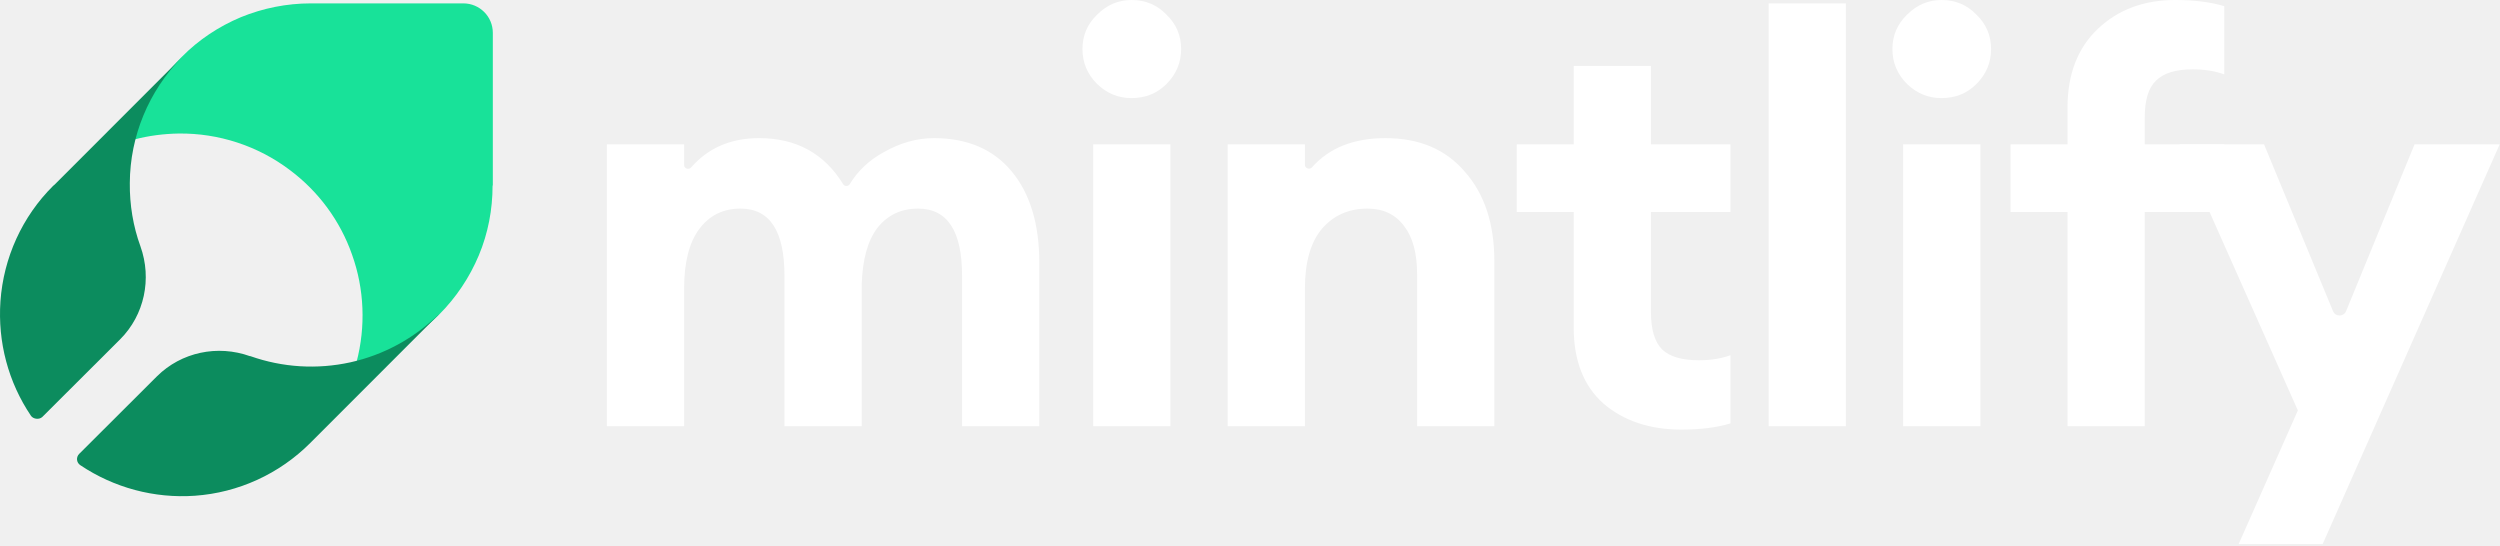
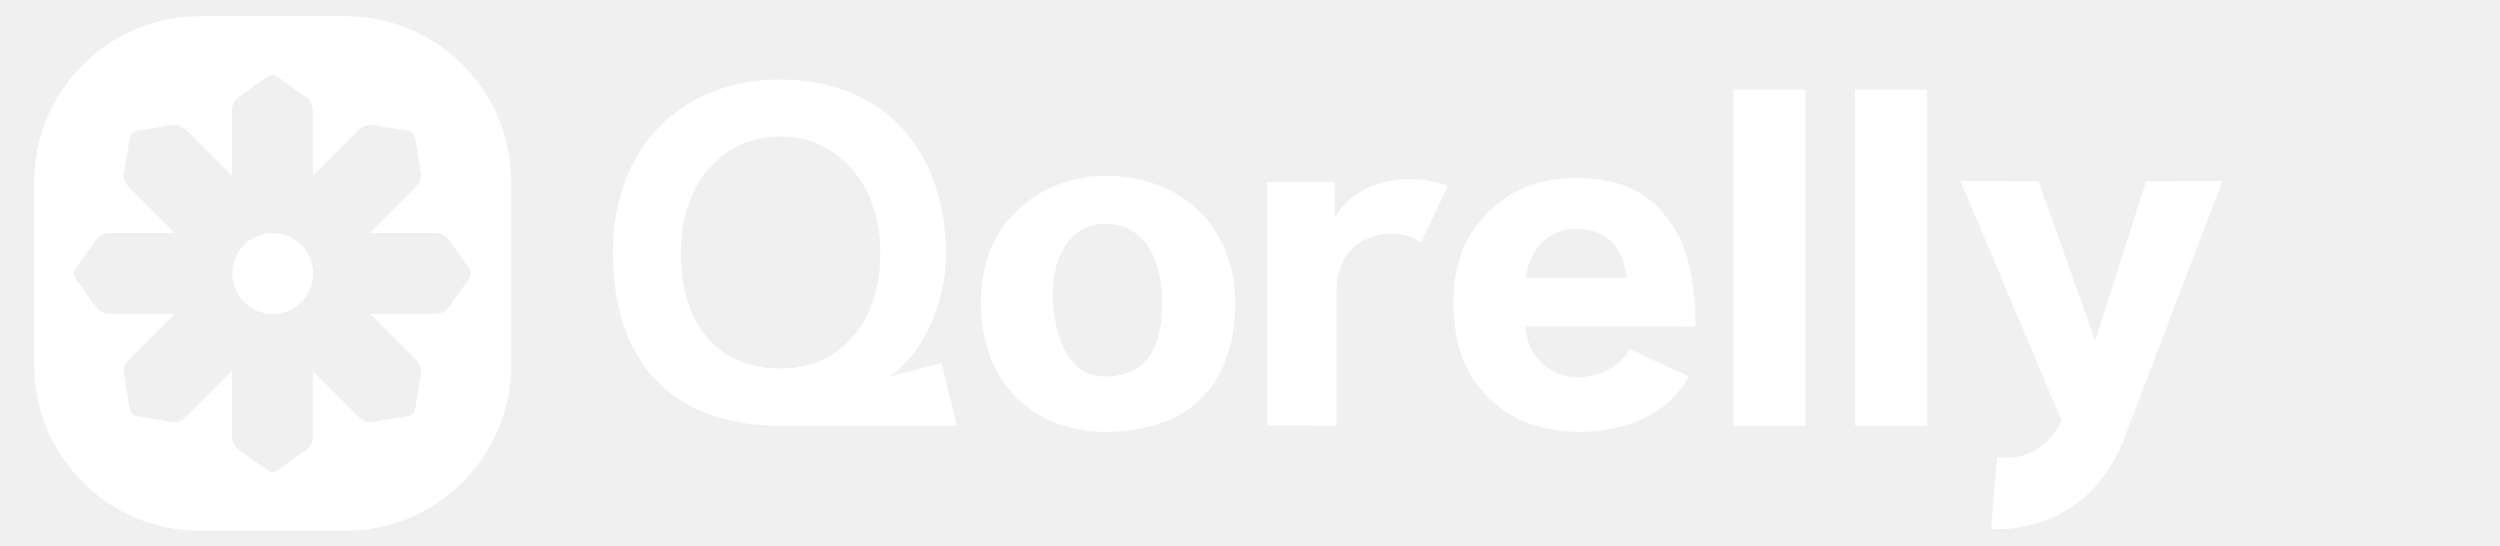
<svg xmlns="http://www.w3.org/2000/svg" width="1682" height="367" viewBox="0 0 1682 367" fill="none">
-   <path d="M1562.69 366.037H1506.17L1546 276.14L1466.34 97.105H1523.24L1569.66 209.337C1571.28 213.26 1576.84 213.253 1578.45 209.325L1624.52 97.105H1681.79L1562.69 366.037Z" fill="white" />
-   <path d="M1391.02 286.761V142.622H1352.71V97.104H1391.02V72.449C1391.02 49.943 1397.85 32.242 1411.5 19.345C1425.16 6.448 1442.48 0 1463.47 0C1476.37 0 1487.37 1.391 1496.47 4.172V50.069C1490.4 47.793 1483.32 46.656 1475.23 46.656C1463.85 46.656 1455.63 49.184 1450.57 54.242C1445.51 59.046 1442.99 67.265 1442.99 78.897V97.104H1496.47V142.622H1442.99V286.761H1391.02Z" fill="white" />
-   <path d="M1306.22 66.001C1297.37 66.001 1289.66 62.84 1283.08 56.518C1276.51 49.943 1273.22 42.104 1273.22 33C1273.22 23.897 1276.51 16.184 1283.08 9.862C1289.66 3.287 1297.37 0 1306.22 0C1315.58 0 1323.42 3.287 1329.74 9.862C1336.31 16.184 1339.6 23.897 1339.6 33C1339.6 42.104 1336.31 49.943 1329.74 56.518C1323.42 62.84 1315.58 66.001 1306.22 66.001ZM1280.43 286.761V97.104H1332.39V286.761H1280.43Z" fill="white" />
-   <path d="M1189.94 286.761V2.276H1241.91V286.761H1189.94Z" fill="white" />
-   <path d="M1131.24 289.037C1110 289.037 1092.55 283.221 1078.89 271.588C1065.49 259.703 1058.79 242.634 1058.79 220.381V142.622H1020.48V97.104H1058.79V44.38H1110.76V97.104H1164.24V142.622H1110.76V210.14C1110.76 221.772 1113.29 230.117 1118.34 235.174C1123.4 239.979 1131.62 242.381 1143 242.381C1151.09 242.381 1158.17 241.243 1164.24 238.967V284.864C1155.14 287.646 1144.14 289.037 1131.24 289.037Z" fill="white" />
-   <path d="M825.979 286.761V97.104H877.945V110.967C877.945 113.311 881.135 114.347 882.688 112.591C894.273 99.485 910.773 92.932 932.187 92.932C954.946 92.932 972.774 100.518 985.67 115.69C998.82 130.61 1005.39 150.587 1005.39 175.622V286.761H953.429V184.346C953.429 170.438 950.521 159.691 944.704 152.104C938.888 144.265 930.67 140.346 920.049 140.346C907.405 140.346 897.164 144.898 889.325 154.001C881.738 163.105 877.945 176.507 877.945 194.208V286.761H825.979Z" fill="white" />
-   <path d="M761.286 66.001C752.436 66.001 744.723 62.84 738.148 56.518C731.574 49.943 728.286 42.104 728.286 33C728.286 23.897 731.574 16.184 738.148 9.862C744.723 3.287 752.436 0 761.286 0C770.643 0 778.482 3.287 784.804 9.862C791.379 16.184 794.666 23.897 794.666 33C794.666 42.104 791.379 49.943 784.804 56.518C778.482 62.84 770.643 66.001 761.286 66.001ZM735.493 286.761V97.104H787.459V286.761H735.493Z" fill="white" />
-   <path d="M647.273 286.761V185.484C647.273 155.392 637.411 140.346 617.686 140.346C606.307 140.346 597.204 144.645 590.376 153.242C583.801 161.84 580.261 174.61 579.755 191.553V286.761H527.789V185.484C527.789 155.392 517.927 140.346 498.203 140.346C486.571 140.346 477.341 144.898 470.513 154.001C463.685 163.105 460.272 176.507 460.272 194.208V286.761H408.306V97.104H460.272V111.103C460.272 113.435 463.407 114.462 464.939 112.704C476.419 99.522 491.68 92.932 510.72 92.932C535.742 92.932 554.588 103.262 567.259 123.923C568.258 125.553 570.718 125.527 571.712 123.894C577.189 114.891 584.802 107.731 594.548 102.414C605.675 96.093 616.928 92.932 628.307 92.932C650.813 92.932 668.261 100.391 680.652 115.311C693.043 130.231 699.239 150.714 699.239 176.76V286.761H647.273Z" fill="white" />
-   <path d="M331.569 124.833V22.09C331.569 11.065 322.625 2.276 311.764 2.276H209.069C192.938 2.276 176.967 5.472 162.113 11.544C147.26 17.775 133.685 26.724 122.345 38.228L121.546 39.027C106.533 54.207 95.833 73.062 90.402 93.834C100.145 91.277 110.206 89.999 120.268 89.839C147.1 89.52 173.453 98.148 194.855 114.287C214.18 128.668 228.873 148.481 236.859 171.331C245.164 194.5 246.122 219.746 239.893 243.554C260.496 238.122 279.503 227.416 294.675 212.396L295.474 211.597C306.813 200.252 315.917 186.67 322.145 171.81C328.374 156.95 331.409 140.971 331.409 124.833H331.569Z" fill="#18E299" />
-   <path d="M87.337 123.098C87.496 91.579 100.066 61.334 122.182 38.73L36.739 124.212C36.421 124.531 36.102 124.69 35.784 125.008C14.941 145.702 2.371 173.4 0.303 202.69C-1.607 230.07 5.553 257.131 20.828 279.736C22.285 281.892 26.238 282.601 28.466 280.532L80.813 228.319C97.202 211.923 102.293 187.568 94.497 165.759C89.564 152.229 87.178 137.743 87.337 123.098Z" fill="#0C8C5E" />
-   <path d="M294.976 211.605C278.587 227.683 258.062 238.826 235.786 243.761C213.351 248.695 190.121 247.263 168.482 239.622C168.482 239.622 168.323 239.622 168.164 239.622C146.365 231.822 122.022 236.916 105.633 253.153L53.285 305.365C51.057 307.594 51.376 311.255 54.081 313.006C76.674 328.129 103.724 335.451 131.091 333.541C160.368 331.472 187.894 318.896 208.737 298.043L209.533 297.247L294.976 211.765V211.605Z" fill="#0C8C5E" />
+   <g clip-path="url(#clip0_3657_18)">
+     <path d="M633.51 244.256L643.83 286.45H524.488C522.574 286.45 520.743 286.45 518.829 286.283C453.499 284.286 412.387 245.005 412.387 170.021C412.387 95.037 462.487 53.509 524.488 53.509C595.061 53.509 635.924 101.445 636.423 170.021C636.673 209.469 616.533 242.092 598.141 253.41L633.51 244.172V244.256ZM592.315 169.854C592.315 123.499 563.021 91.791 525.404 91.791C487.787 91.791 457.91 121.252 458.077 170.52C458.077 221.619 485.79 247.917 525.404 247.917C565.018 247.917 592.315 217.375 592.315 169.854Z" fill="white" />
+     <path d="M831.082 204.392C830.916 241.093 815.935 289.196 745.446 290.527C701.92 291.443 661.307 263.896 659.976 205.973C658.394 142.64 708.328 118.256 742.782 118.256C799.374 118.256 831.248 156.955 831.082 204.392ZM781.814 202.977C781.647 168.023 765.419 149.797 742.45 150.546C720.978 151.212 708.162 171.102 708.328 198.233C708.495 226.362 719.23 253.327 742.866 253.327C769.58 253.327 781.98 237.598 781.814 202.977Z" fill="white" />
+     <path d="M930.283 157.618C919.048 159.616 906.481 165.275 901.404 181.087C898.824 189.243 899.24 193.487 899.24 215.541V286.364L852.469 286.198V122.415H897.909L898.075 146.55C898.075 146.55 909.976 120.917 947.843 120.584C966.152 120.418 973.975 125.577 973.975 125.577L956.082 163.111C956.082 163.111 945.263 155.038 930.366 157.618H930.283Z" fill="white" />
+     <path d="M1097.31 219.457H1026.07C1027.24 239.098 1043.05 253.828 1060.36 253.828C1087.41 253.828 1096.48 235.02 1096.48 235.02L1136.18 253.162C1136.18 253.162 1119.28 290.945 1062.19 290.529C1027.24 290.28 1003.35 275.716 988.623 250.998C975.474 228.778 972.561 182.339 990.454 155.875C1008.01 130.242 1032.23 119.756 1060.11 119.756C1092.82 119.756 1112.96 131.074 1127.61 155.459C1141.84 179.094 1140.67 219.707 1140.67 219.707L1097.31 219.457ZM1094.4 186.917C1093.07 169.939 1083.08 153.794 1060.69 153.877C1040.64 154.044 1028.65 169.273 1026.49 186.917H1094.4Z" fill="white" />
+     <path d="M1166.3 286.449V60.332H1214.74V286.449H1166.3Z" fill="white" />
+     <path d="M1248.11 286.449V60.332H1296.55V286.449H1248.11Z" fill="white" />
+     <path d="M1427.95 297.931C1401.66 361.929 1339.66 355.937 1339.66 355.937L1343.65 307.335C1343.65 307.335 1370.61 314.409 1387.09 283.201L1319.02 121.748L1371.45 121.914L1409.65 229.022L1443.93 121.914L1495.28 121.748L1428.04 298.014L1427.95 297.931Z" fill="white" />
+     <path d="M232.39 10.896H134.52C72.935 10.896 23.001 60.83 23.001 122.415V245.585C23.001 307.17 72.935 357.104 134.52 357.104H232.39C293.975 357.104 343.909 307.17 343.909 245.585V122.415C343.909 60.83 293.975 10.896 232.39 10.896ZM315.53 187.662L301.465 207.219C299.717 209.633 296.305 211.214 292.643 211.214H248.951L279.827 242.09C282.407 244.67 283.738 248.165 283.239 251.161L279.328 274.88C278.911 277.626 276.914 279.623 274.168 280.039L250.449 283.951C247.453 284.45 244.041 283.119 241.378 280.539L210.502 249.663V293.355C210.502 297.017 209.004 300.429 206.507 302.177L186.95 316.241C184.62 317.906 181.874 317.906 179.626 316.241L160.069 302.177C157.656 300.429 156.074 297.017 156.074 293.355V249.663L125.199 280.539C122.619 283.119 119.123 284.45 116.127 283.951L92.409 280.039C89.662 279.623 87.665 277.626 87.249 274.88L83.338 251.161C82.838 248.165 84.17 244.753 86.75 242.09L117.625 211.214H73.933C70.272 211.214 66.859 209.716 65.112 207.219L51.047 187.662C49.383 185.332 49.383 182.585 51.047 180.338L65.112 160.781C66.859 158.367 70.272 156.786 73.933 156.786H117.625L86.75 125.911C84.17 123.331 82.838 119.835 83.338 116.839L87.249 93.121C87.665 90.374 89.662 88.377 92.409 87.961L116.127 84.049C119.123 83.55 122.536 84.882 125.199 87.462L156.074 118.337V74.645C156.074 70.983 157.572 67.571 160.069 65.824L179.626 51.759C181.957 50.094 184.703 50.094 186.95 51.759L206.507 65.824C208.921 67.571 210.502 70.983 210.502 74.645V118.337L241.378 87.462C243.958 84.882 247.453 83.55 250.449 84.049L274.168 87.961C276.914 88.377 278.911 90.374 279.328 93.121L283.239 116.839C283.738 119.835 282.407 123.247 279.827 125.911L248.951 156.786H292.643C296.305 156.786 299.717 158.284 301.465 160.781L315.53 180.338C317.194 182.669 317.194 185.415 315.53 187.662Z" fill="white" />
+     <path d="M183.454 211.214C198.484 211.214 210.668 199.03 210.668 184C210.668 168.97 198.484 156.786 183.454 156.786C168.424 156.786 156.24 168.97 156.24 184C156.24 199.03 168.424 211.214 183.454 211.214Z" fill="white" />
+   </g>
+   <defs>
+     <clipPath id="clip0_3657_18">
+       <rect width="1496.51" height="346.207" fill="white" transform="translate(23 10.8965)" />
+     </clipPath>
+   </defs>
</svg>
